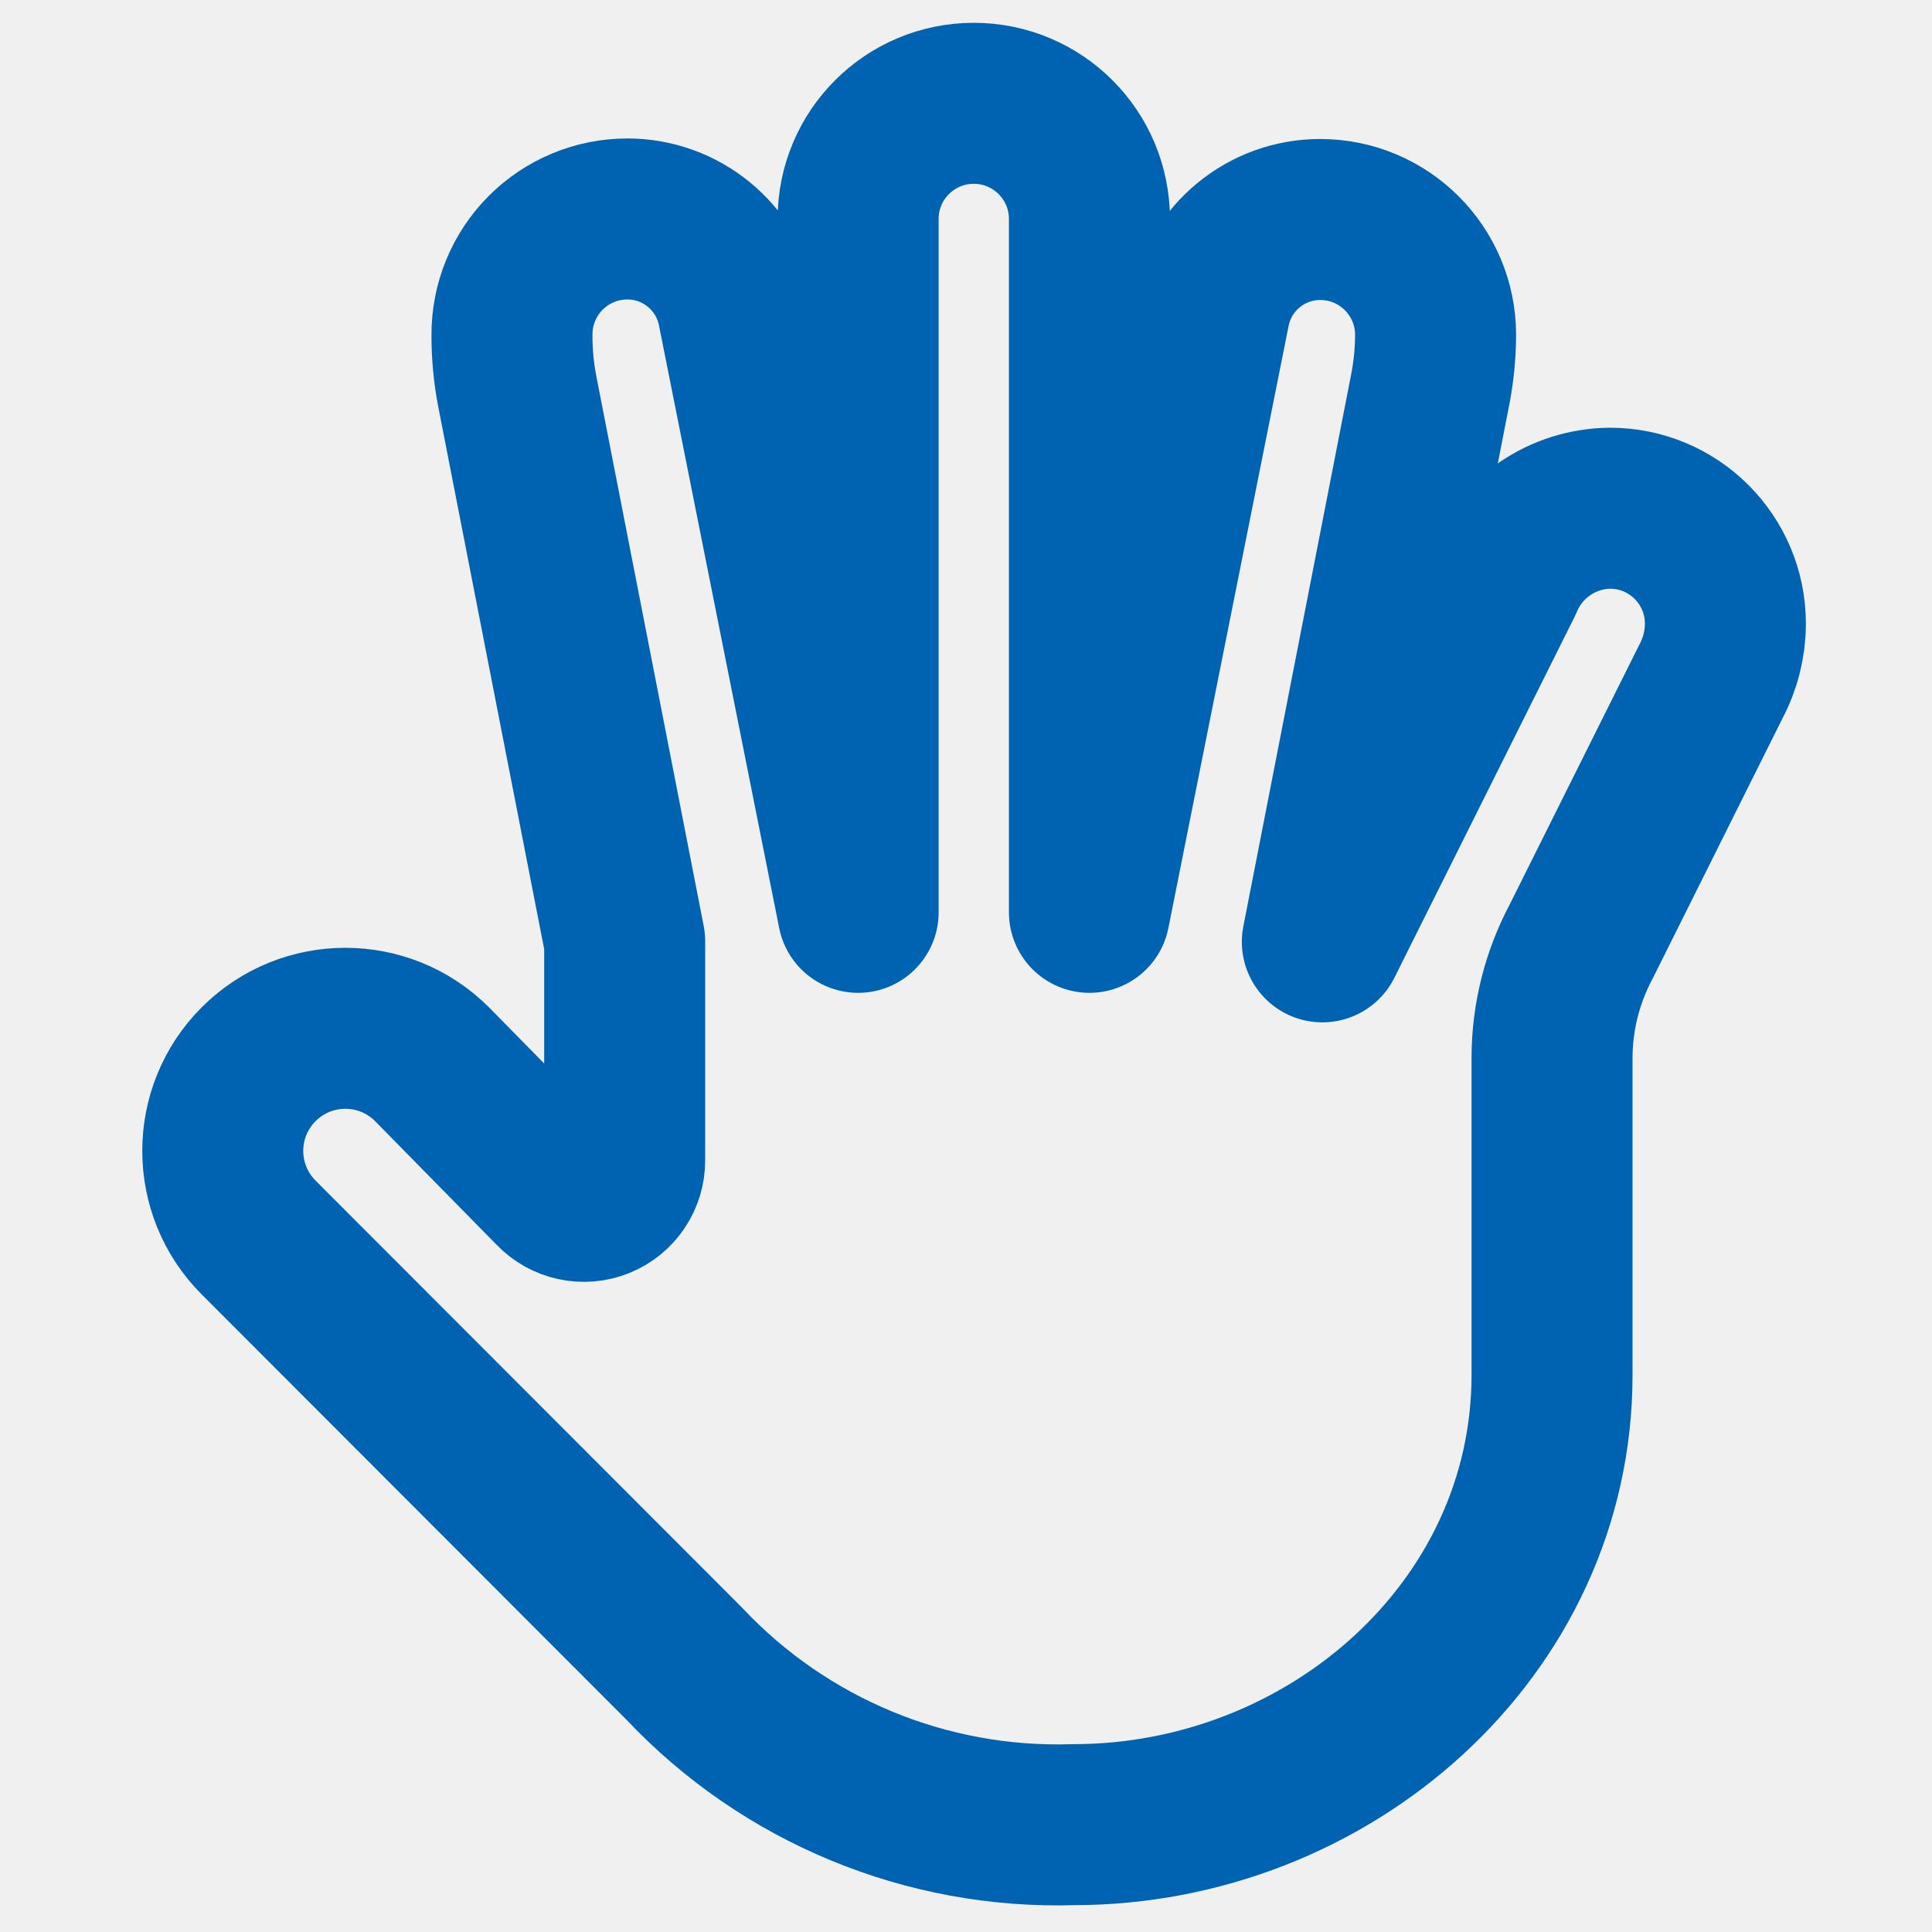
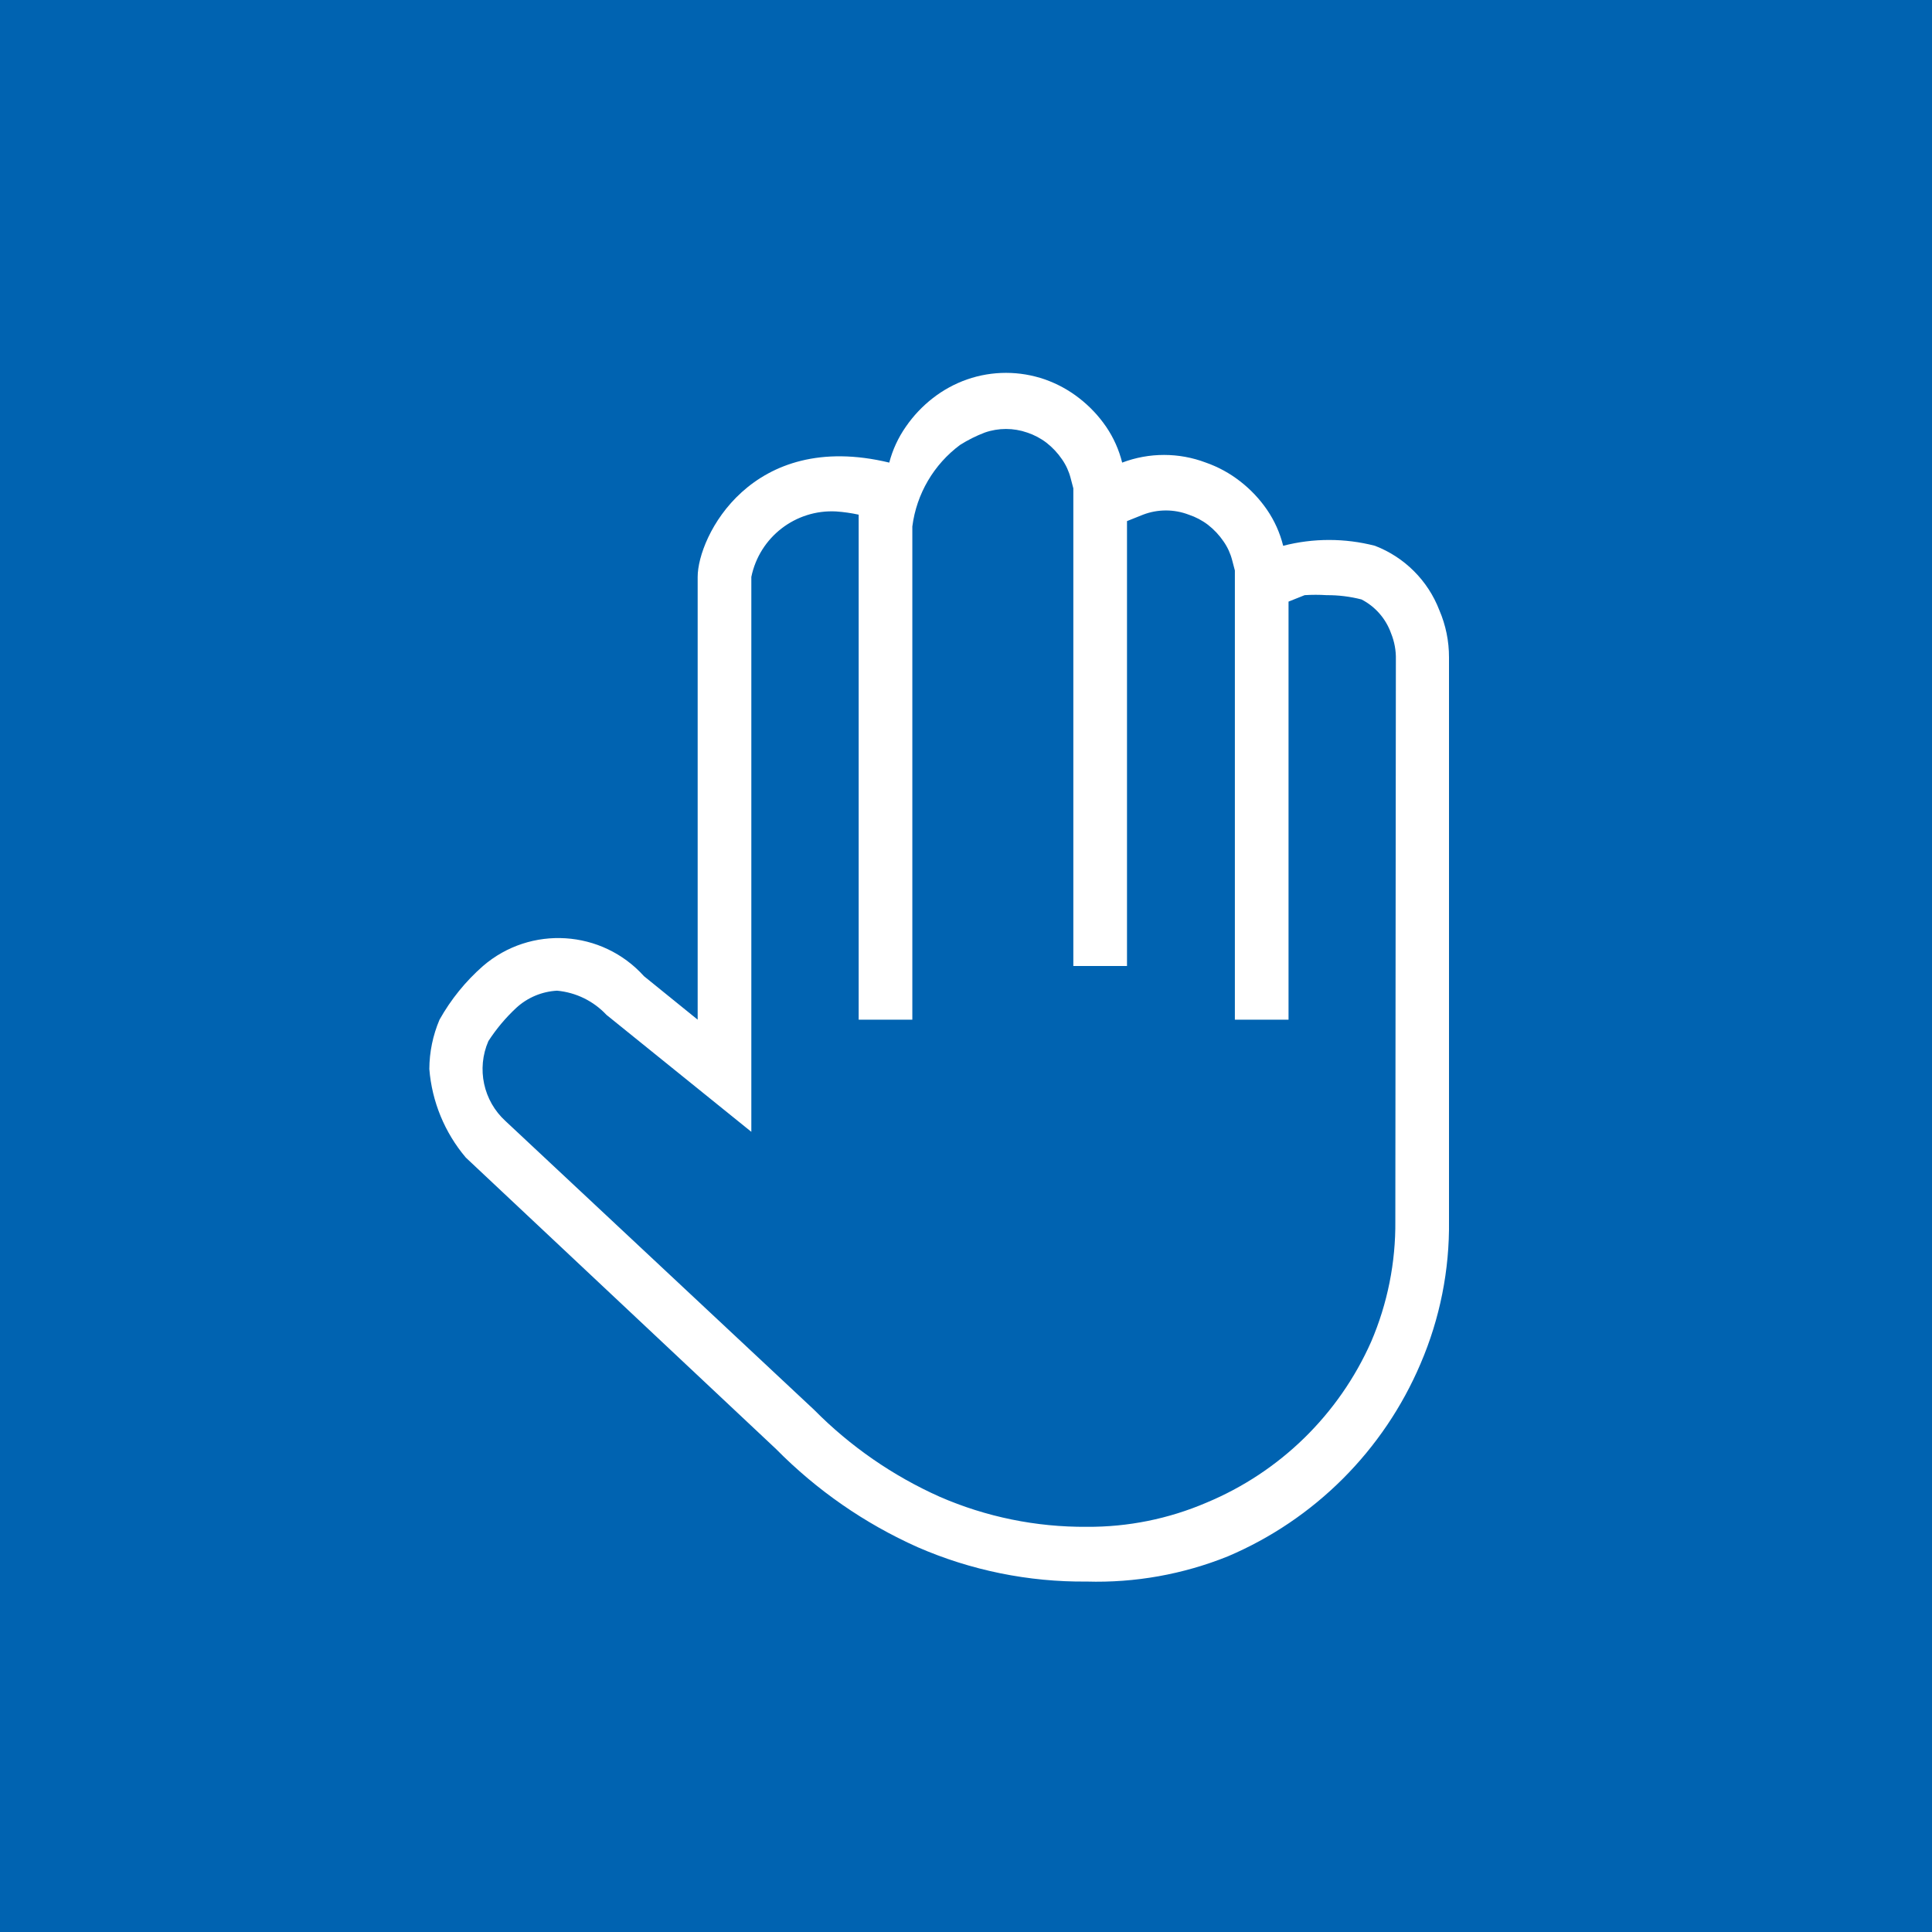
<svg xmlns="http://www.w3.org/2000/svg" viewBox="0 0 36 36">
  <defs>
    <style>
      .cls-1 {
-         fill: none;
-         stroke: #0063b1;
-         stroke-linecap: round;
-         stroke-linejoin: round;
-         stroke-width: 3px;
+         fill: #0063b1;
+       }
+ 
+       .cls-2 {
+         fill: #fff;
      }
    </style>
  </defs>
  <g id="Layer_3" data-name="Layer 3">
-     <path class="cls-1" d="M28.92,19.7a4.62,4.62,0,0,1,.54-2.15l2.42-4.85a2.31,2.31,0,0,0,.27-1.08A2.15,2.15,0,0,0,30,9.47a2.19,2.19,0,0,0-2,1.35l-3.36,6.73,2-10.24a5.44,5.44,0,0,0,.11-1.07h0a2.15,2.15,0,0,0-2.15-2.15h0a2.1,2.1,0,0,0-2.06,1.69L20.3,17V4.08a2.15,2.15,0,0,0-4.31,0V17L13.75,5.77a2.1,2.1,0,0,0-2.06-1.69h0A2.15,2.15,0,0,0,9.54,6.24h0A5.44,5.44,0,0,0,9.64,7.3l2,10.24v4.08a.76.76,0,0,1-1.31.53L8.05,19.83a2.28,2.28,0,1,0-3.23,3.23L12.75,31A9.55,9.55,0,0,0,20,34c4.75,0,8.92-3.63,8.92-8.38Z" />
+     <rect id="Rectangle-3-Copy-3" class="cls-1" width="36" height="36" />
+     <path class="cls-2" d="M26.82,11.37a2.09,2.09,0,0,0-1.2-1.2,3.42,3.42,0,0,0-1.71,0,2.07,2.07,0,0,0-.3-.67,2.37,2.37,0,0,0-.5-.53,2.24,2.24,0,0,0-.64-.35,2.2,2.2,0,0,0-1.56,0,2.07,2.07,0,0,0-.3-.67,2.37,2.37,0,0,0-.5-.53,2.25,2.25,0,0,0-.64-.35,2.21,2.21,0,0,0-1.45,0,2.25,2.25,0,0,0-.64.35,2.39,2.39,0,0,0-.5.53,2.09,2.09,0,0,0-.31.67C14,8,13,10,13,10.75V19l-1-.81A2.15,2.15,0,0,0,9,18a3.81,3.81,0,0,0-.81,1,2.38,2.38,0,0,0-.19.92,2.91,2.91,0,0,0,.68,1.65L14.46,27a8.68,8.68,0,0,0,2.64,1.83,7.7,7.7,0,0,0,3.15.64A6.53,6.53,0,0,0,22.88,29a6.79,6.79,0,0,0,3.59-3.59A6.53,6.53,0,0,0,27,22.75V12.25A2.21,2.21,0,0,0,26.82,11.37ZM26,22.75A5.57,5.57,0,0,1,25.55,25,5.79,5.79,0,0,1,22.48,28a5.56,5.56,0,0,1-2.23.45,6.74,6.74,0,0,1-2.74-.56,7.72,7.72,0,0,1-2.34-1.62L9.42,20.89A1.31,1.31,0,0,1,9.1,19.4a3.29,3.29,0,0,1,.52-.62,1.22,1.22,0,0,1,.76-.32,1.44,1.44,0,0,1,.92.45L14,21.09V10.75a1.53,1.53,0,0,1,1.58-1.22,2.94,2.94,0,0,1,.42.06V19h1V9.81a2.25,2.25,0,0,1,.89-1.52,2.6,2.6,0,0,1,.46-.23,1.2,1.2,0,0,1,.79,0,1.23,1.23,0,0,1,.36.19,1.37,1.37,0,0,1,.29.31,1.08,1.08,0,0,1,.16.35l.05.19V18h1V9.71l.3-.12a1.19,1.19,0,0,1,.85,0,1.23,1.23,0,0,1,.36.19,1.37,1.37,0,0,1,.29.31,1.08,1.08,0,0,1,.16.35l.05.19V19h1V11.21l.3-.12a3.13,3.13,0,0,1,.41,0,2.55,2.55,0,0,1,.65.08,1.14,1.14,0,0,1,.55.63,1.22,1.22,0,0,1,.09.49Z" />
  </g>
</svg>
